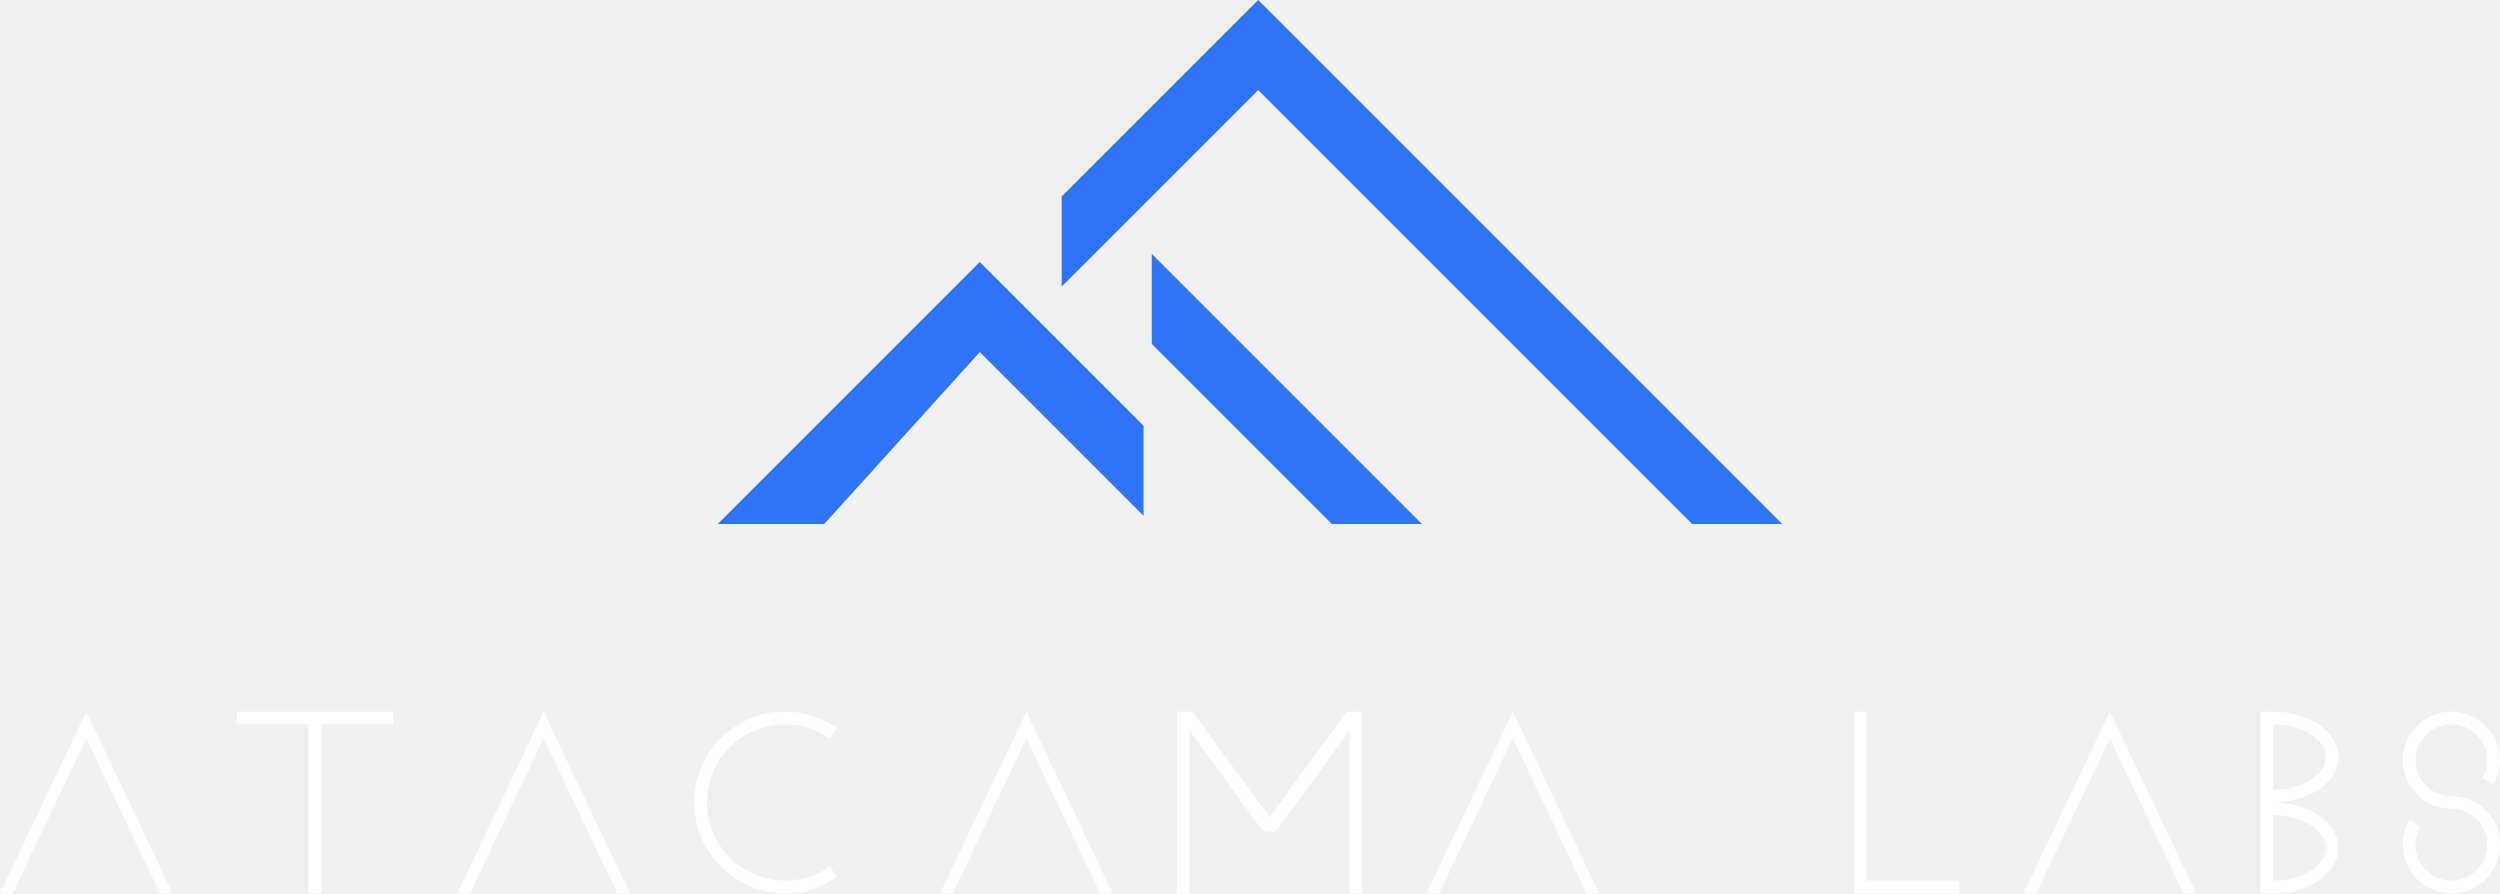
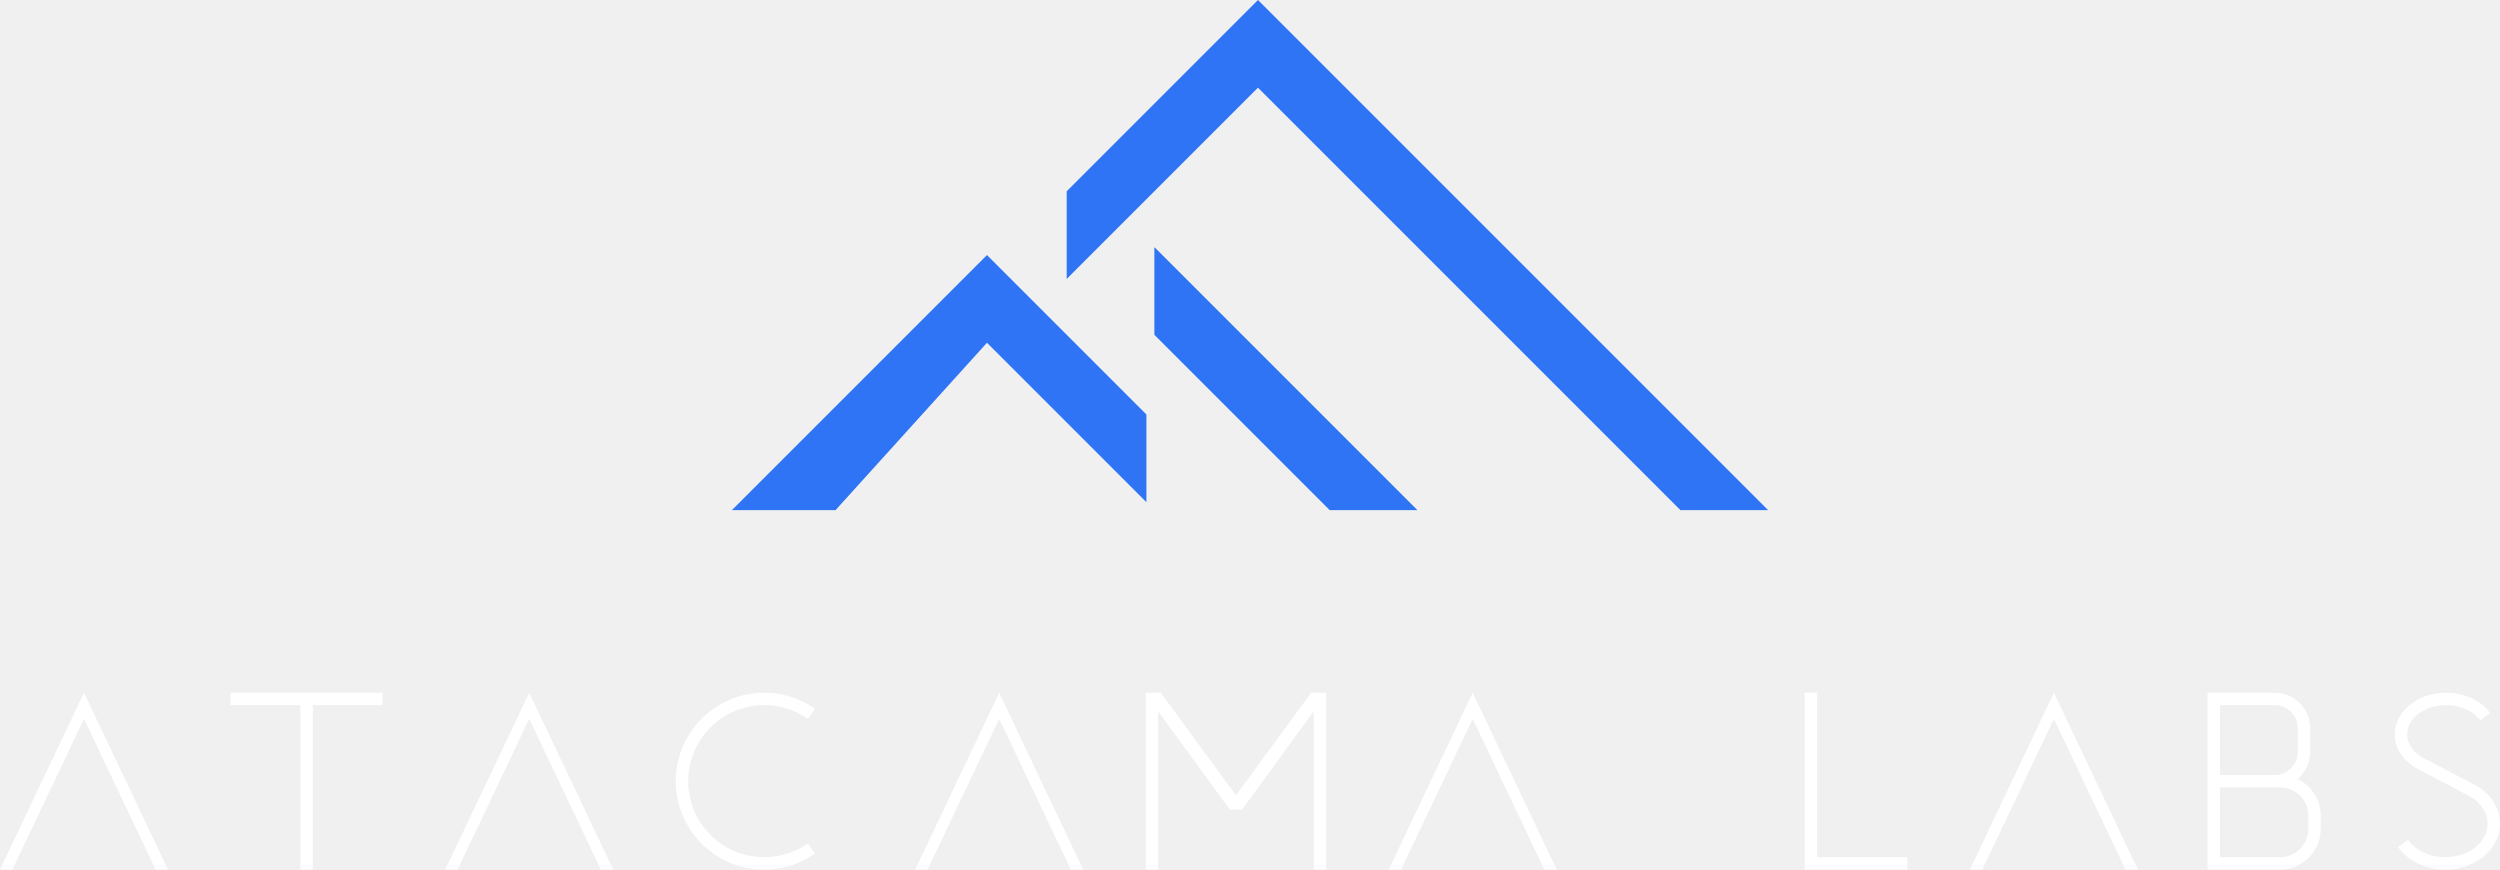
- <svg xmlns="http://www.w3.org/2000/svg" viewBox="0 0 1376.4 491.8" width="1376.4" height="491.8" role="img" aria-label="ATACAMA LABS">
-   <g fill="#2E74F5" transform="translate(395.19 0) scale(4.50781)">
+ <svg xmlns="http://www.w3.org/2000/svg" viewBox="0 0 1413.9 491.8" width="1413.9" height="491.8" role="img" aria-label="ATACAMA LABS">
+   <g fill="#2E74F5" transform="translate(413.94 0) scale(4.508)">
    <path d="M42 24 L66 0 L130 64 L119 64 L66 11 L42 35 Z" />
    <path d="M0 64 L32 32 L52 52 L52 63 L32 43 L13 64 Z" />
    <path d="M53 31 L86 64 L75 64 L53 42 Z" />
  </g>
  <g fill="#FFFFFF" transform="translate(0 391.8)">
    <path transform="translate(0 0)" d="M0 100 L47.5 0 L95 100 L88 100 L47.5 14.74 L7 100 Z" />
    <path transform="translate(130.4 0)" d="M0 0 L86 0 L86 7 L46.5 7 L46.5 100 L39.5 100 L39.5 7 L0 7 Z" />
    <path transform="translate(251.8 0)" d="M0 100 L47.5 0 L95 100 L88 100 L47.5 14.74 L7 100 Z" />
    <path transform="translate(382.2 0)" d="M78.68 9.04 A50 50 0 1 0 78.68 90.96 L74.67 85.23 A43 43 0 1 1 74.67 14.77 Z" />
    <path transform="translate(517.6 0)" d="M0 100 L47.5 0 L95 100 L88 100 L47.5 14.74 L7 100 Z" />
    <path transform="translate(648 0)" d="M0 0 L8.5 0 L51 58 L93.5 0 L102 0 L102 100 L95 100 L95 10.5 L54.5 66 L47.5 66 L7 10.5 L7 100 L0 100 Z" />
    <path transform="translate(785.4 0)" d="M0 100 L47.5 0 L95 100 L88 100 L47.5 14.74 L7 100 Z" />
    <path transform="translate(1020.7 0)" d="M0 0 L7 0 L7 93 L58 93 L58 100 L0 100 Z" />
    <path transform="translate(1114.1 0)" d="M0 100 L47.5 0 L95 100 L88 100 L47.5 14.74 L7 100 Z" />
-     <path transform="translate(1244.5 0)" d="M0 0 L7 0 L7 100 L0 100 Z M7 0 A36 25 0 0 1 7 50 L7 43 A29 18 0 0 0 7 7 Z M7 50 A36 25 0 0 1 7 100 L7 93 A29 18 0 0 0 7 57 Z" />
-     <path transform="translate(1322.9 0)" d="M49.91 40.13 A26.75 26.75 0 1 0 26.75 53.5 L26.75 46.5 A19.75 19.75 0 1 1 43.85 36.63 Z M26.75 46.5 A26.75 26.75 0 1 1 3.58 59.88 L9.65 63.38 A19.75 19.75 0 1 0 26.75 53.5 Z" />
+     <path transform="translate(1248.5 0)" d="M0 0 L7 0 L7 100 L0 100 Z M3 0 L38 0 A20 20 0 0 1 58 20 L58 33.5 A20 20 0 0 1 38 53.5 L3 53.5 Z M3 7 L3 46.5 L38 46.5 A13 13 0 0 0 51 33.5 L51 20 A13 13 0 0 0 38 7 Z M3 46.5 L41 46.5 A23 23 0 0 1 64 69.5 L64 77 A23 23 0 0 1 41 100 L3 100 Z M3 53.5 L3 93 L41 93 A16 16 0 0 0 57 77 L57 69.5 A16 16 0 0 0 41 53.5 Z" />
+     <path transform="translate(1351.9 0)" d="M56.36 11.37 L55.86 10.72 L55.29 10.03 L54.7 9.37 L54.07 8.72 L53.42 8.09 L52.75 7.48 L52.05 6.89 L51.33 6.32 L50.58 5.78 L49.82 5.26 L49.03 4.76 L48.22 4.28 L47.4 3.83 L46.55 3.4 L45.69 2.99 L44.82 2.61 L43.93 2.26 L43.03 1.92 L42.11 1.62 L41.18 1.34 L40.24 1.09 L39.3 0.86 L38.34 0.66 L37.38 0.48 L36.41 0.34 L35.43 0.22 L34.45 0.12 L33.47 0.05 L32.49 0.01 L31.5 0 L30.51 0.01 L29.53 0.05 L28.55 0.12 L27.57 0.22 L26.59 0.34 L25.62 0.48 L24.66 0.66 L23.7 0.86 L22.76 1.09 L21.82 1.34 L20.89 1.62 L19.97 1.92 L19.07 2.26 L18.18 2.61 L17.31 2.99 L16.45 3.4 L15.6 3.83 L14.78 4.28 L13.97 4.76 L13.18 5.26 L12.42 5.78 L11.67 6.32 L10.95 6.89 L10.25 7.48 L9.58 8.09 L8.93 8.72 L8.3 9.37 L7.71 10.03 L7.14 10.72 L6.6 11.43 L6.09 12.15 L5.61 12.88 L5.16 13.64 L4.75 14.41 L4.36 15.19 L4.01 15.98 L3.7 16.79 L3.42 17.6 L3.18 18.43 L2.97 19.26 L2.8 20.1 L2.67 20.94 L2.58 21.79 L2.52 22.65 L2.5 23.5 L2.52 24.35 L2.58 25.21 L2.67 26.06 L2.8 26.9 L2.97 27.74 L3.18 28.57 L3.42 29.4 L3.7 30.21 L4.01 31.02 L4.36 31.81 L4.75 32.59 L5.16 33.36 L5.61 34.12 L6.09 34.85 L6.6 35.57 L7.14 36.28 L7.71 36.97 L8.3 37.63 L8.93 38.28 L9.58 38.91 L10.25 39.52 L10.95 40.11 L11.67 40.68 L12.42 41.22 L13.18 41.74 L13.97 42.24 L14.78 42.72 L15.56 43.15 L15.69 43.22 L18.54 44.71 L21.39 46.21 L24.24 47.7 L27.09 49.19 L29.94 50.68 L32.79 52.18 L35.64 53.67 L38.49 55.16 L41.34 56.65 L44.18 58.14 L44.9 58.53 L45.58 58.93 L46.24 59.35 L46.89 59.78 L47.51 60.23 L48.11 60.7 L48.69 61.19 L49.25 61.69 L49.78 62.2 L50.29 62.72 L50.77 63.26 L51.23 63.81 L51.67 64.37 L52.08 64.94 L52.46 65.52 L52.81 66.11 L53.14 66.7 L53.45 67.3 L53.72 67.91 L53.97 68.52 L54.2 69.14 L54.39 69.76 L54.56 70.39 L54.7 71.02 L54.81 71.65 L54.9 72.28 L54.96 72.92 L54.99 73.55 L55 74.19 L54.98 74.83 L54.93 75.46 L54.85 76.1 L54.75 76.73 L54.62 77.36 L54.46 77.99 L54.28 78.61 L54.07 79.23 L53.83 79.85 L53.56 80.46 L53.27 81.06 L52.95 81.66 L52.6 82.25 L52.23 82.83 L51.83 83.4 L51.41 83.97 L50.96 84.52 L50.49 85.06 L49.99 85.59 L49.46 86.11 L48.92 86.61 L48.35 87.1 L47.75 87.58 L47.14 88.04 L46.5 88.48 L45.85 88.91 L45.17 89.31 L44.48 89.7 L43.76 90.07 L43.03 90.42 L42.29 90.75 L41.53 91.06 L40.75 91.35 L39.97 91.62 L39.17 91.86 L38.35 92.08 L37.53 92.28 L36.7 92.45 L35.87 92.6 L35.02 92.73 L34.17 92.83 L33.32 92.91 L32.46 92.96 L31.6 92.99 L30.74 93 L29.88 92.98 L29.02 92.94 L28.17 92.87 L27.32 92.77 L26.47 92.66 L25.63 92.52 L24.8 92.35 L23.97 92.16 L23.16 91.95 L22.35 91.72 L21.56 91.46 L20.78 91.18 L20.01 90.88 L19.26 90.56 L18.53 90.22 L17.81 89.85 L17.1 89.47 L16.42 89.07 L15.76 88.65 L15.11 88.22 L14.49 87.77 L13.89 87.3 L13.31 86.81 L12.75 86.31 L12.22 85.8 L11.71 85.28 L11.23 84.74 L10.77 84.19 L10.32 83.61 L10.02 83.19 L4.35 87.31 L4.73 87.83 L5.32 88.58 L5.94 89.33 L6.6 90.06 L7.28 90.76 L7.99 91.44 L8.73 92.11 L9.49 92.74 L10.28 93.36 L11.09 93.95 L11.93 94.51 L12.79 95.05 L13.66 95.57 L14.56 96.06 L15.48 96.52 L16.41 96.95 L17.36 97.36 L18.32 97.74 L19.3 98.09 L20.3 98.41 L21.3 98.7 L22.31 98.96 L23.34 99.2 L24.37 99.4 L25.41 99.58 L26.46 99.72 L27.51 99.84 L28.56 99.92 L29.62 99.97 L30.68 100 L31.74 99.99 L32.8 99.96 L33.86 99.89 L34.91 99.79 L35.96 99.67 L37.01 99.51 L38.04 99.32 L39.07 99.11 L40.09 98.86 L41.1 98.59 L42.1 98.28 L43.09 97.95 L44.06 97.59 L45.02 97.2 L45.97 96.78 L46.89 96.34 L47.8 95.86 L48.69 95.37 L49.56 94.84 L50.41 94.29 L51.23 93.72 L52.04 93.12 L52.82 92.49 L53.57 91.84 L54.3 91.17 L55 90.48 L55.67 89.77 L56.31 89.03 L56.92 88.28 L57.51 87.5 L58.06 86.71 L58.57 85.9 L59.06 85.08 L59.51 84.23 L59.92 83.38 L60.3 82.51 L60.64 81.63 L60.95 80.73 L61.21 79.83 L61.44 78.92 L61.63 78 L61.78 77.08 L61.89 76.15 L61.97 75.21 L62 74.28 L61.99 73.35 L61.94 72.41 L61.85 71.48 L61.73 70.55 L61.56 69.63 L61.36 68.72 L61.11 67.81 L60.83 66.91 L60.51 66.02 L60.15 65.14 L59.76 64.28 L59.33 63.43 L58.87 62.59 L58.37 61.77 L57.84 60.97 L57.28 60.18 L56.68 59.42 L56.06 58.67 L55.4 57.94 L54.72 57.24 L54.01 56.56 L53.27 55.89 L52.51 55.26 L51.72 54.64 L50.91 54.05 L50.07 53.49 L49.21 52.95 L48.34 52.43 L47.45 51.95 L44.59 50.45 L41.74 48.96 L38.89 47.47 L36.04 45.97 L33.19 44.48 L30.34 42.99 L27.49 41.5 L24.64 40 L21.79 38.51 L18.94 37.02 L18.92 37.01 L18.24 36.64 L17.63 36.28 L17.03 35.9 L16.46 35.5 L15.9 35.1 L15.36 34.68 L14.85 34.24 L14.36 33.8 L13.89 33.34 L13.44 32.88 L13.01 32.4 L12.61 31.92 L12.24 31.43 L11.88 30.93 L11.55 30.42 L11.25 29.91 L10.97 29.39 L10.71 28.87 L10.48 28.34 L10.28 27.81 L10.09 27.28 L9.94 26.74 L9.8 26.21 L9.69 25.67 L9.61 25.13 L9.55 24.58 L9.51 24.04 L9.5 23.5 L9.51 22.96 L9.55 22.42 L9.61 21.87 L9.69 21.33 L9.8 20.79 L9.94 20.26 L10.09 19.72 L10.28 19.19 L10.48 18.66 L10.71 18.13 L10.97 17.61 L11.25 17.09 L11.55 16.58 L11.88 16.07 L12.24 15.57 L12.61 15.08 L13.01 14.6 L13.44 14.12 L13.89 13.66 L14.36 13.2 L14.85 12.76 L15.36 12.32 L15.9 11.9 L16.46 11.5 L17.03 11.1 L17.63 10.72 L18.24 10.36 L18.88 10.01 L19.53 9.68 L20.19 9.37 L20.88 9.07 L21.57 8.79 L22.28 8.53 L23 8.29 L23.74 8.07 L24.48 7.87 L25.24 7.69 L26 7.53 L26.77 7.39 L27.55 7.27 L28.33 7.17 L29.12 7.1 L29.91 7.04 L30.71 7.01 L31.5 7 L32.29 7.01 L33.09 7.04 L33.88 7.1 L34.67 7.17 L35.45 7.27 L36.23 7.39 L37 7.53 L37.76 7.69 L38.52 7.87 L39.26 8.07 L40 8.29 L40.72 8.53 L41.43 8.79 L42.12 9.07 L42.81 9.37 L43.47 9.68 L44.12 10.01 L44.76 10.36 L45.37 10.72 L45.97 11.1 L46.54 11.5 L47.1 11.9 L47.64 12.32 L48.15 12.76 L48.64 13.2 L49.11 13.66 L49.56 14.12 L49.99 14.6 L50.39 15.08 L50.81 15.63 Z" />
  </g>
</svg>
